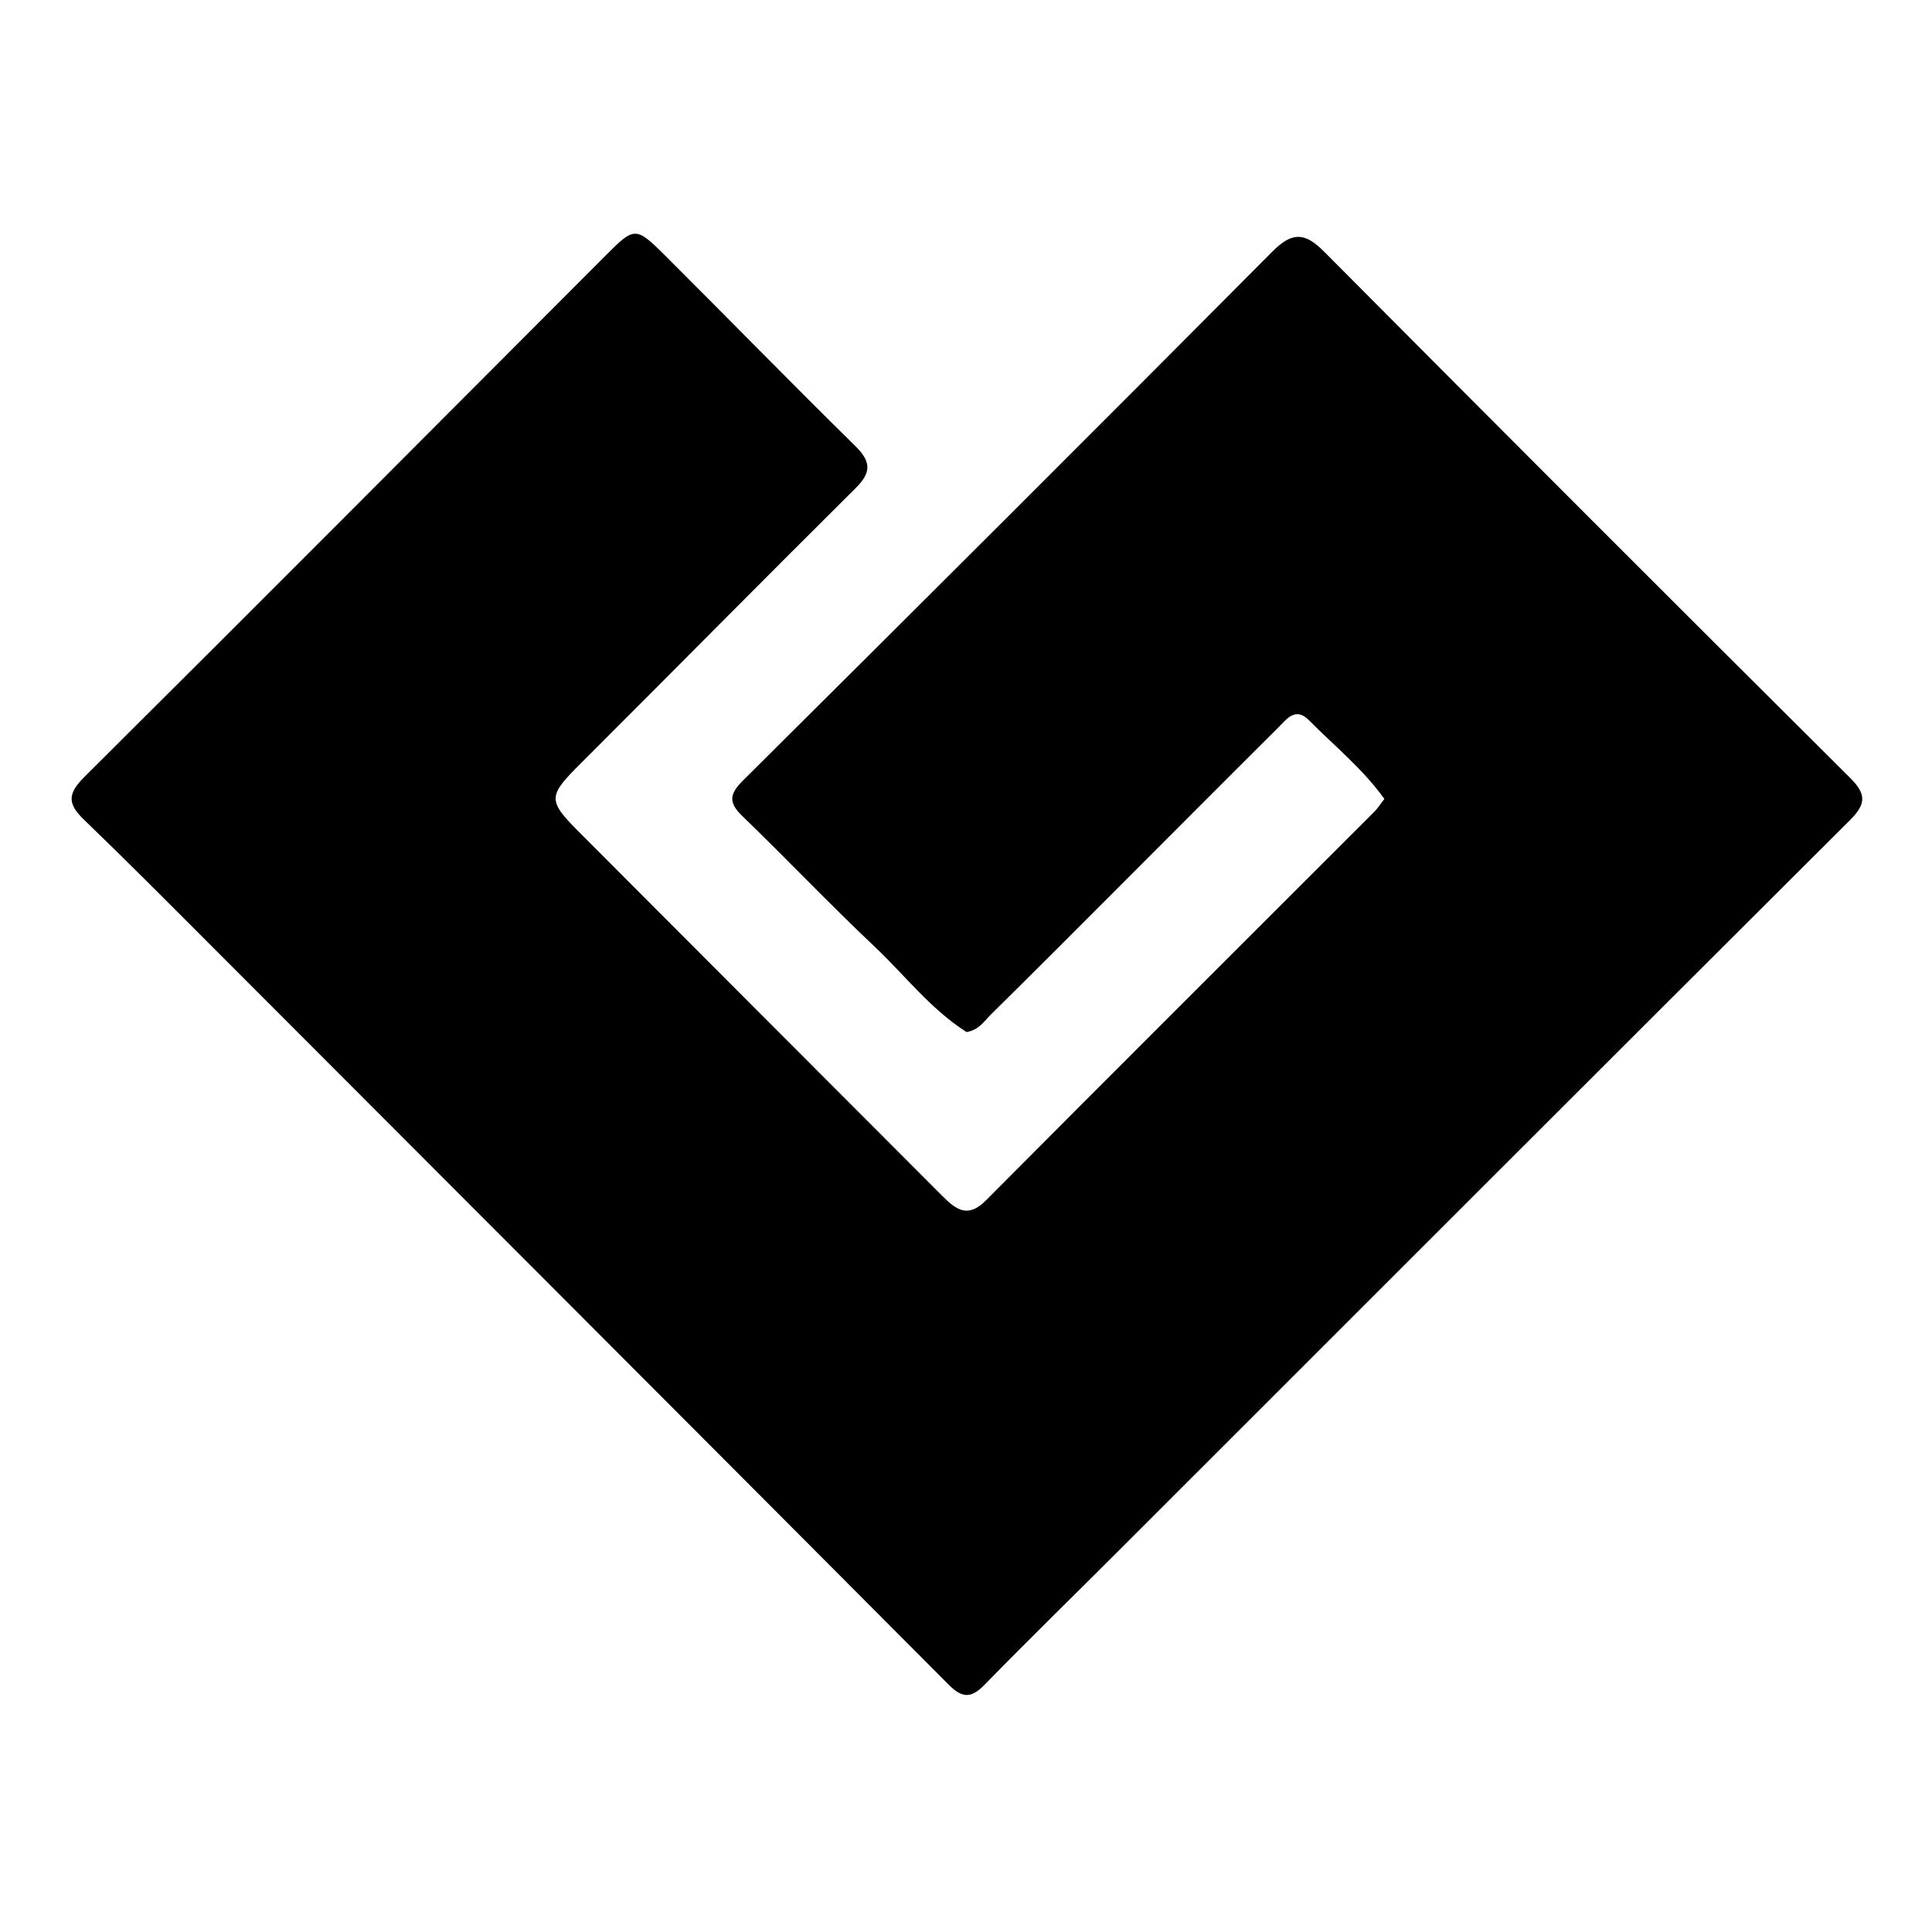
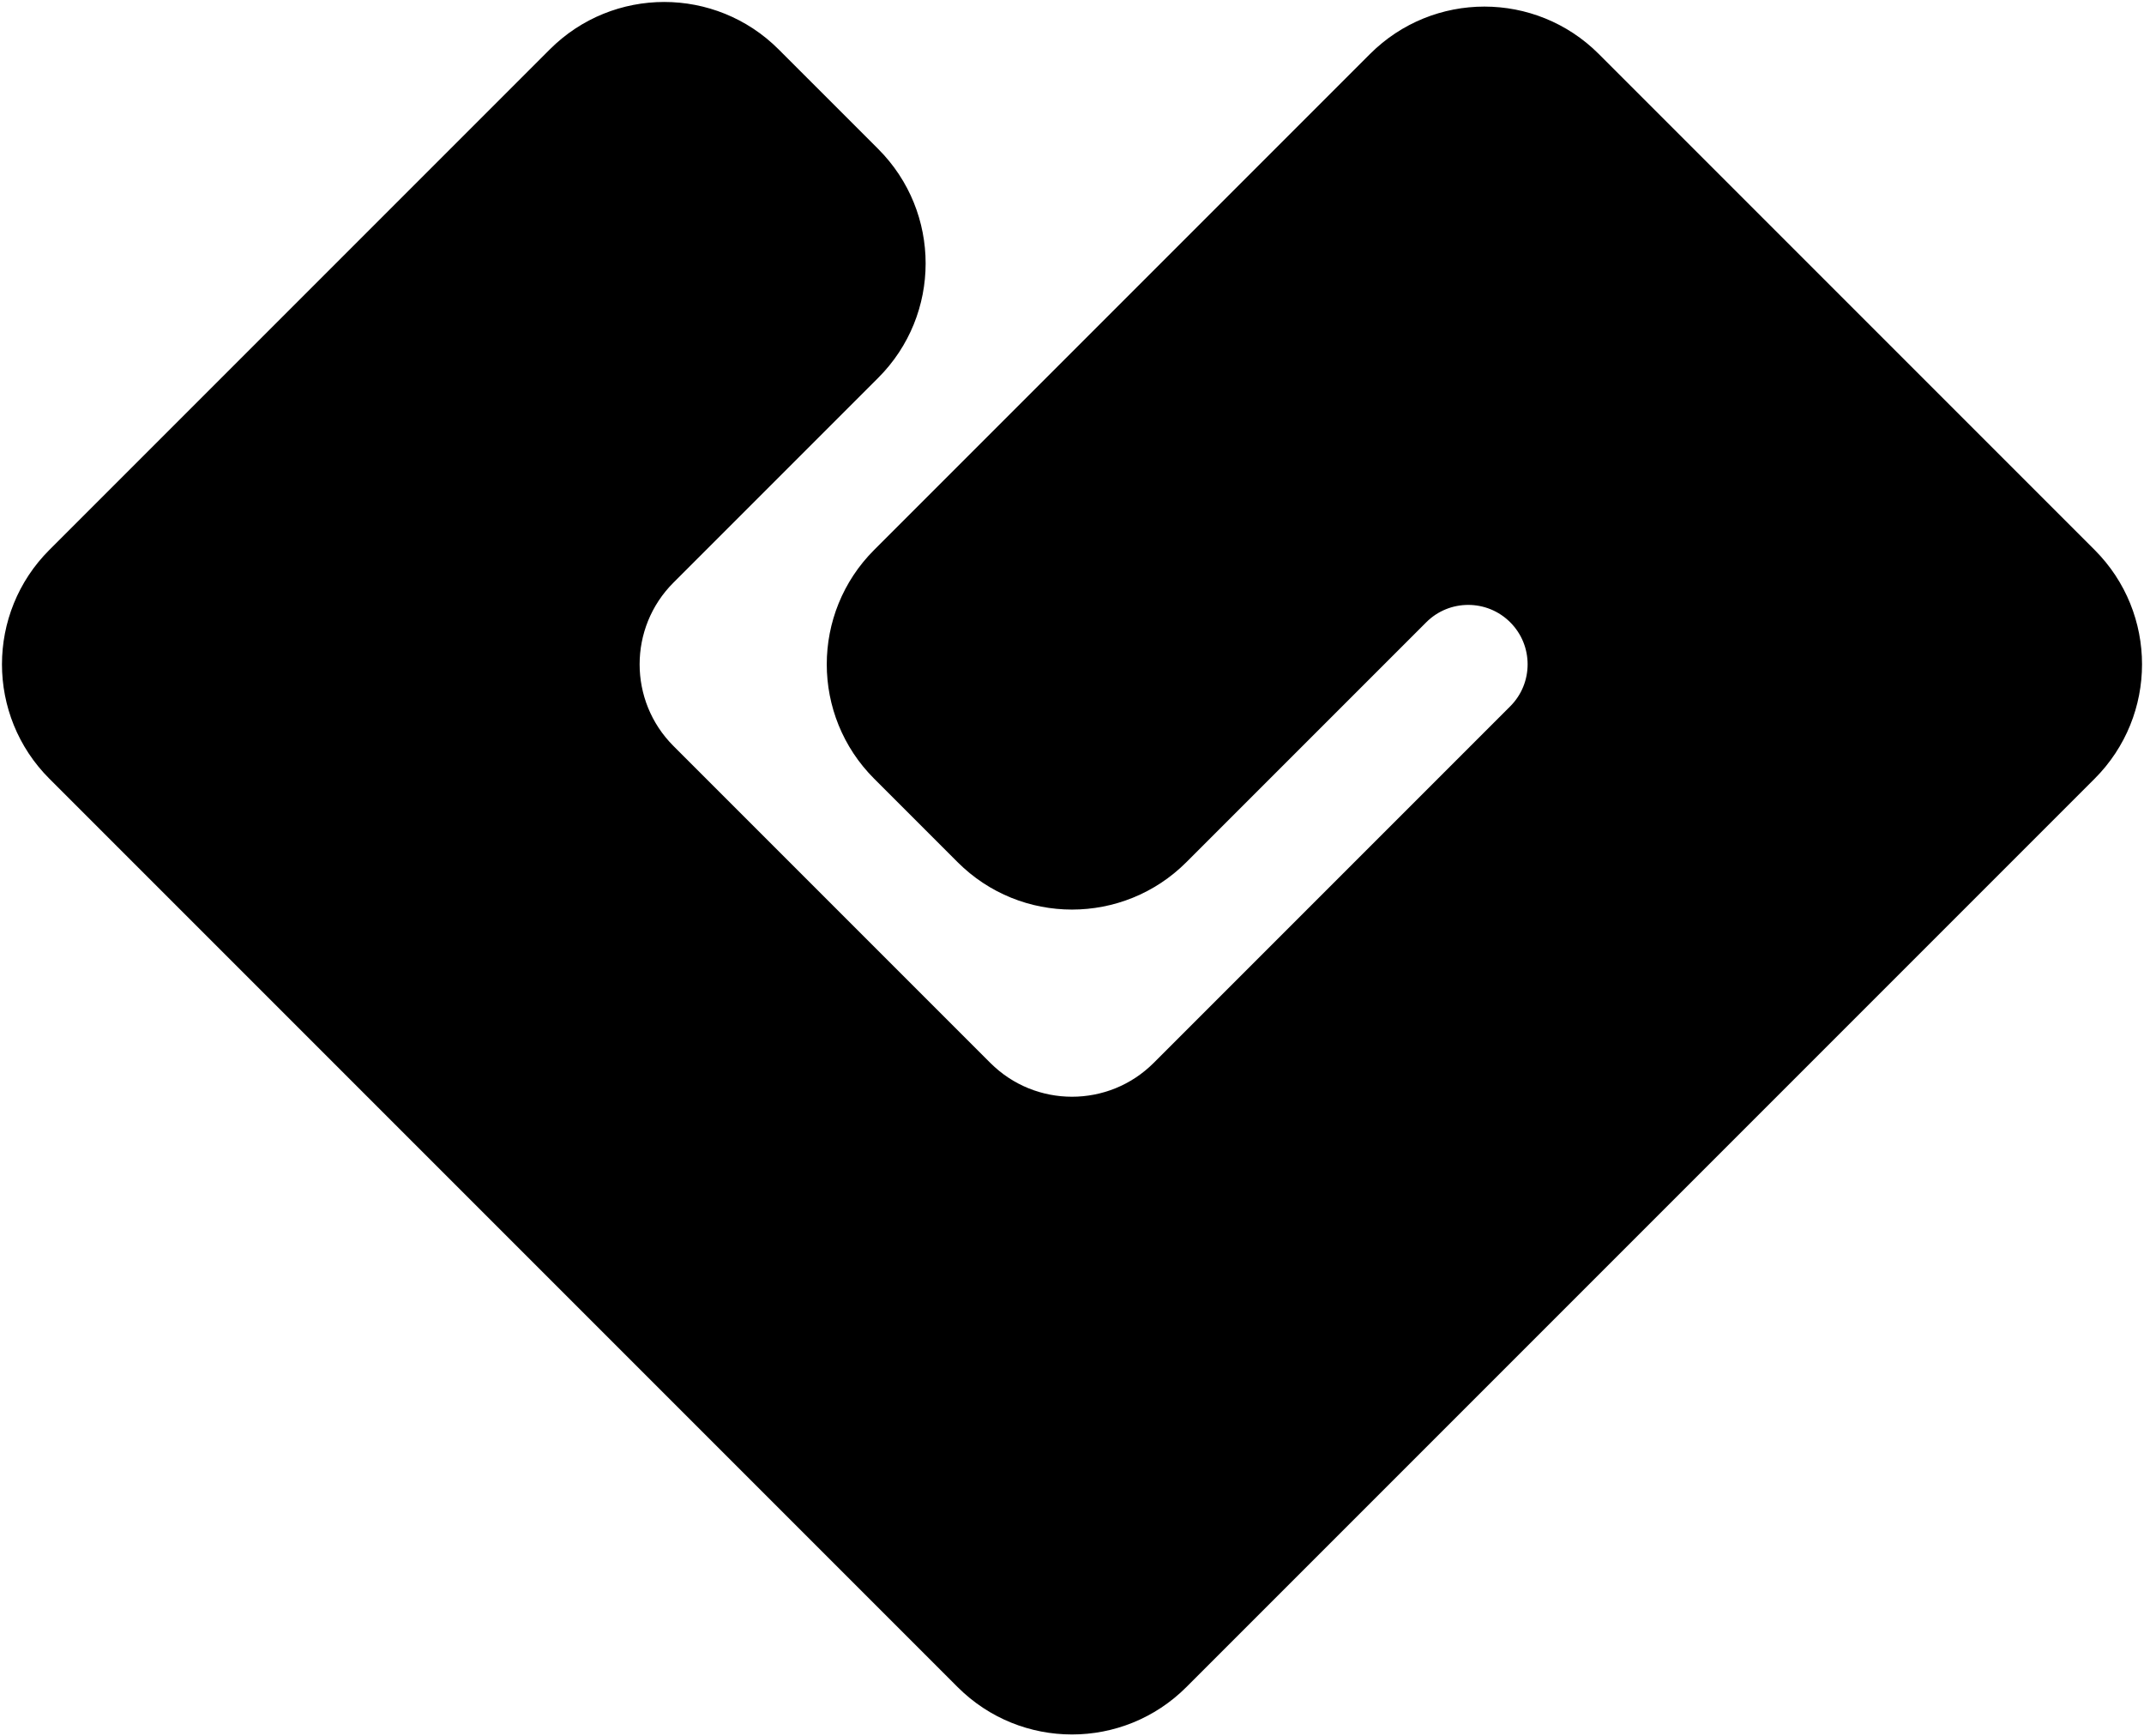
- <svg xmlns="http://www.w3.org/2000/svg" version="1.1" width="1025" height="1025">
-   <svg width="1025" height="1025" viewBox="0 0 1025 1025" fill="none">
-     <path d="M512.767 547.538C493.462 535.154 480.183 517.501 464.353 502.552C440.307 479.846 417.498 455.835 393.727 432.83C386.396 425.735 387.004 421.244 394.094 414.196C487.996 320.842 581.765 227.351 675.092 133.422C685.671 122.774 692.383 123.338 702.499 133.515C795.291 226.869 888.341 319.968 981.662 412.794C990.389 421.473 989.888 426.735 981.489 435.106C852.018 564.139 722.82 693.448 593.54 822.673C569.773 846.431 545.714 869.903 522.232 893.938C515.214 901.12 510.452 900.946 503.424 893.892C372.616 762.581 241.631 631.446 110.648 500.309C88.698 478.334 66.8 456.299 44.431 434.754C35.997 426.63 35.684 421.237 44.528 412.441C137.229 320.246 229.474 227.592 321.828 135.047C336.343 120.502 337.386 120.17 352.232 134.943C386.154 168.699 419.53 203.009 453.675 236.536C462.251 244.957 462.366 250.616 453.896 259.026C405.128 307.453 356.842 356.365 308.199 404.918C290.741 422.342 290.281 424.429 307.113 441.318C371.397 505.82 435.79 570.212 500.117 634.671C507.193 641.761 513.514 646.475 523.027 636.907C591.563 567.971 660.436 499.369 729.166 430.625C730.916 428.875 732.254 426.714 734.461 423.873C723.026 407.869 707.905 395.717 694.426 382.084C687.193 374.768 682.457 381.723 677.998 386.155C649.474 414.503 621.123 443.025 592.693 471.468C570.382 493.79 548.109 516.15 525.638 538.309C522.117 541.781 519.344 546.499 512.767 547.538Z" fill="currentColor" />
-   </svg>
+ <svg xmlns="http://www.w3.org/2000/svg" width="928" height="751" viewBox="0 0 928 751" fill="none">
+   <path d="M28.426 245.074L245.074 28.426C268.505 4.995 306.495 4.995 329.926 28.426L373.074 71.574C396.505 95.005 396.505 132.995 373.074 156.426L284.426 245.074C260.995 268.505 260.995 306.495 284.426 329.926L421.574 467.074C445.005 490.505 482.995 490.505 506.426 467.074L660.75 312.75C674.695 298.805 674.695 276.195 660.75 262.25C646.805 248.305 624.195 248.305 610.25 262.25L506.426 366.074C482.995 389.505 445.005 389.505 421.574 366.074L385.426 329.926C361.995 306.495 361.995 268.505 385.426 245.074L600.074 30.426C623.505 6.995 661.495 6.995 684.926 30.426L899.574 245.074C923.005 268.505 923.005 306.495 899.574 329.926L506.426 723.074C482.995 746.505 445.005 746.505 421.574 723.074L28.426 329.926C4.995 306.495 4.995 268.505 28.426 245.074Z" fill="black" stroke="black" stroke-width="20" />
</svg>
